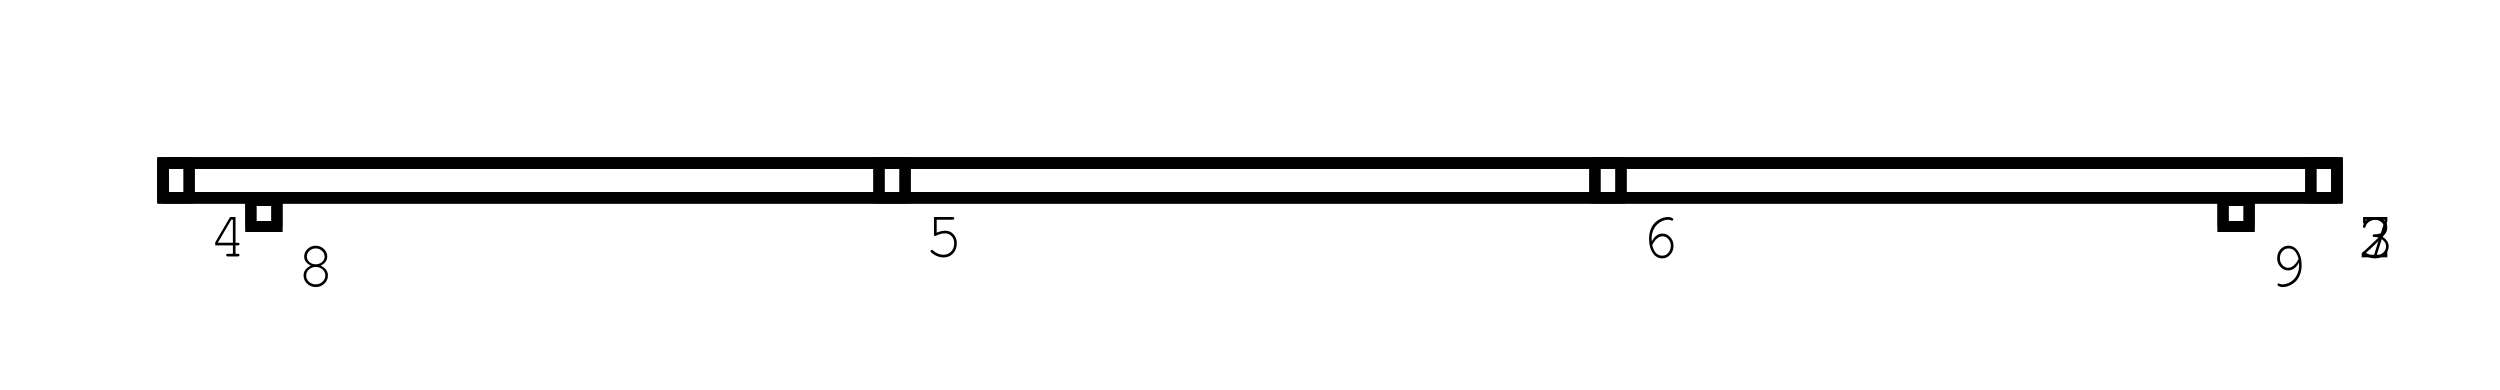
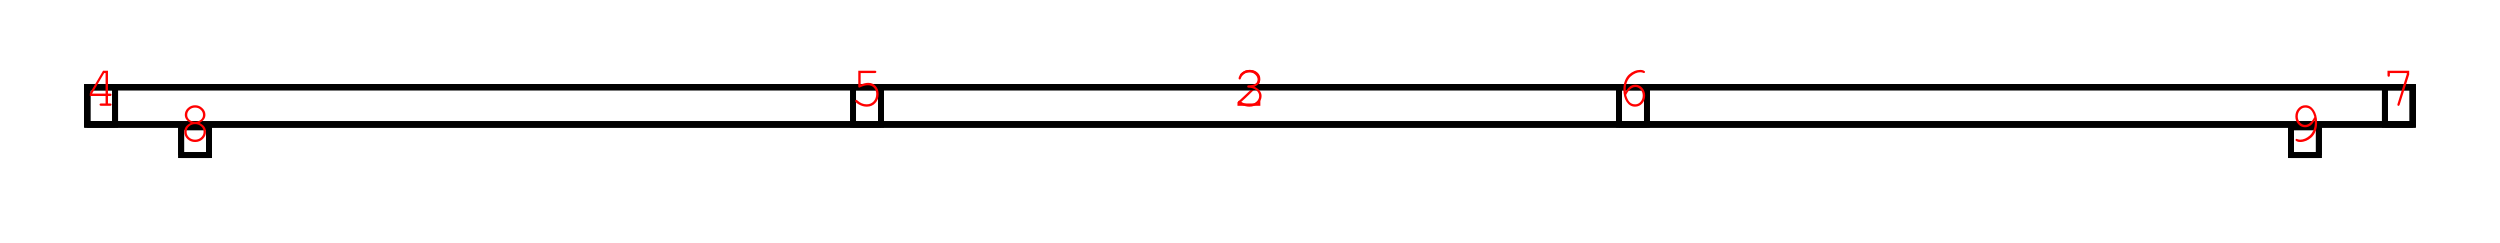
- <svg xmlns="http://www.w3.org/2000/svg" xmlns:xlink="http://www.w3.org/1999/xlink" width="460pt" height="71.68pt" viewBox="0 0 460 71.68" version="1.1">
+ <svg xmlns="http://www.w3.org/2000/svg" xmlns:xlink="http://www.w3.org/1999/xlink" width="860pt" height="83.36pt" viewBox="0 0 860 83.36" version="1.1">
  <defs>
    <g>
      <symbol overflow="visible" id="glyph0-0">
-         <path style="stroke:none;" d="M 0.391 0 L 0.391 -7.984 L 3.578 -7.984 L 3.578 0 Z M 0.797 -0.391 L 3.188 -0.391 L 3.188 -7.594 L 0.797 -7.594 Z M 0.797 -0.391 " />
+         <path style="stroke:none;" d="M 0.656 0 L 0.656 -13.312 L 5.953 -13.312 L 5.953 0 Z M 1.312 -0.656 L 5.297 -0.656 L 5.297 -12.656 L 1.312 -12.656 Z M 1.312 -0.656 " />
      </symbol>
      <symbol overflow="visible" id="glyph0-1">
-         <path style="stroke:none;" d="M 1.25 -5.641 C 1.25 -5.973 1.457 -6.352 1.875 -6.781 C 2.301 -7.207 2.836 -7.422 3.484 -7.422 C 4.066 -7.422 4.578 -7.211 5.016 -6.797 C 5.461 -6.379 5.688 -5.898 5.688 -5.359 C 5.688 -5.004 5.582 -4.676 5.375 -4.375 C 5.176 -4.082 4.703 -3.57 3.953 -2.844 C 2.93 -1.832 2.102 -1.062 1.469 -0.531 L 1.469 -0.484 L 5.25 -0.484 L 5.25 -0.922 C 5.25 -1.141 5.332 -1.25 5.5 -1.25 C 5.656 -1.25 5.734 -1.141 5.734 -0.922 L 5.734 0 L 1.016 0 L 1.016 -0.719 L 3.844 -3.391 C 4.406 -3.91 4.77 -4.297 4.938 -4.547 C 5.113 -4.805 5.203 -5.078 5.203 -5.359 C 5.203 -5.773 5.023 -6.141 4.672 -6.453 C 4.328 -6.766 3.93 -6.922 3.484 -6.922 C 3.078 -6.922 2.707 -6.801 2.375 -6.562 C 2.039 -6.32 1.828 -6.02 1.734 -5.656 C 1.68 -5.5 1.594 -5.422 1.469 -5.422 C 1.414 -5.422 1.363 -5.441 1.312 -5.484 C 1.27 -5.535 1.25 -5.586 1.25 -5.641 Z M 1.25 -5.641 " />
+         <path style="stroke:none;" d="M 2.078 -9.406 C 2.078 -9.957 2.43 -10.586 3.141 -11.297 C 3.848 -12.004 4.734 -12.359 5.797 -12.359 C 6.773 -12.359 7.633 -12.008 8.375 -11.312 C 9.113 -10.625 9.484 -9.828 9.484 -8.922 C 9.484 -8.336 9.312 -7.797 8.969 -7.297 C 8.625 -6.805 7.832 -5.953 6.594 -4.734 C 4.895 -3.055 3.516 -1.77 2.453 -0.875 L 2.453 -0.812 L 8.734 -0.812 L 8.734 -1.547 C 8.734 -1.898 8.875 -2.078 9.156 -2.078 C 9.426 -2.078 9.562 -1.898 9.562 -1.547 L 9.562 0 L 1.688 0 L 1.688 -1.203 L 6.406 -5.641 C 7.332 -6.516 7.938 -7.164 8.219 -7.594 C 8.508 -8.02 8.656 -8.469 8.656 -8.938 C 8.656 -9.633 8.367 -10.242 7.797 -10.766 C 7.223 -11.285 6.555 -11.547 5.797 -11.547 C 5.117 -11.547 4.504 -11.344 3.953 -10.938 C 3.398 -10.539 3.039 -10.039 2.875 -9.438 C 2.801 -9.176 2.66 -9.047 2.453 -9.047 C 2.359 -9.047 2.27 -9.082 2.188 -9.156 C 2.113 -9.227 2.078 -9.312 2.078 -9.406 Z M 2.078 -9.406 " />
      </symbol>
      <symbol overflow="visible" id="glyph0-2">
-         <path style="stroke:none;" d="M 1.5 -6.344 C 1.5 -6.426 1.578 -6.547 1.734 -6.703 C 1.891 -6.867 2.141 -7.031 2.484 -7.188 C 2.828 -7.344 3.203 -7.422 3.609 -7.422 C 4.211 -7.422 4.711 -7.238 5.109 -6.875 C 5.516 -6.52 5.719 -6.082 5.719 -5.562 C 5.719 -4.832 5.305 -4.289 4.484 -3.938 C 4.961 -3.738 5.332 -3.469 5.594 -3.125 C 5.852 -2.789 5.984 -2.422 5.984 -2.016 C 5.984 -1.41 5.738 -0.891 5.25 -0.453 C 4.758 -0.023 4.172 0.188 3.484 0.188 C 2.984 0.188 2.469 0.066 1.938 -0.172 C 1.414 -0.422 1.156 -0.641 1.156 -0.828 C 1.156 -0.879 1.176 -0.93 1.219 -0.984 C 1.27 -1.035 1.32 -1.062 1.375 -1.062 C 1.414 -1.062 1.523 -1 1.703 -0.875 C 1.891 -0.75 2.141 -0.625 2.453 -0.5 C 2.766 -0.375 3.109 -0.312 3.484 -0.312 C 4.035 -0.312 4.508 -0.477 4.906 -0.812 C 5.301 -1.145 5.5 -1.547 5.5 -2.016 C 5.5 -2.484 5.285 -2.891 4.859 -3.234 C 4.43 -3.578 3.926 -3.75 3.344 -3.75 C 3.133 -3.75 3.031 -3.832 3.031 -4 C 3.031 -4.156 3.133 -4.234 3.344 -4.234 C 3.938 -4.234 4.398 -4.344 4.734 -4.562 C 5.066 -4.781 5.234 -5.113 5.234 -5.562 C 5.234 -5.945 5.078 -6.27 4.766 -6.531 C 4.453 -6.789 4.062 -6.922 3.594 -6.922 C 2.895 -6.922 2.359 -6.707 1.984 -6.281 C 1.891 -6.164 1.805 -6.109 1.734 -6.109 C 1.672 -6.109 1.613 -6.129 1.562 -6.172 C 1.52 -6.211 1.5 -6.27 1.5 -6.344 Z M 1.5 -6.344 " />
+         <path style="stroke:none;" d="M 2.5 -10.562 C 2.5 -10.707 2.629 -10.91 2.891 -11.172 C 3.148 -11.441 3.566 -11.707 4.141 -11.969 C 4.711 -12.227 5.336 -12.359 6.016 -12.359 C 7.016 -12.359 7.852 -12.062 8.531 -11.469 C 9.207 -10.875 9.547 -10.145 9.547 -9.281 C 9.547 -8.051 8.859 -7.145 7.484 -6.562 C 8.266 -6.238 8.875 -5.789 9.312 -5.219 C 9.758 -4.656 9.984 -4.035 9.984 -3.359 C 9.984 -2.348 9.57 -1.484 8.75 -0.766 C 7.926 -0.055 6.941 0.297 5.797 0.297 C 4.973 0.297 4.117 0.098 3.234 -0.297 C 2.359 -0.703 1.922 -1.062 1.922 -1.375 C 1.922 -1.469 1.957 -1.555 2.031 -1.641 C 2.113 -1.723 2.203 -1.766 2.297 -1.766 C 2.367 -1.766 2.551 -1.66 2.844 -1.453 C 3.145 -1.242 3.555 -1.035 4.078 -0.828 C 4.609 -0.617 5.188 -0.516 5.812 -0.516 C 6.727 -0.516 7.516 -0.797 8.172 -1.359 C 8.828 -1.922 9.156 -2.586 9.156 -3.359 C 9.156 -4.148 8.801 -4.828 8.094 -5.391 C 7.395 -5.953 6.555 -6.234 5.578 -6.234 C 5.223 -6.234 5.047 -6.375 5.047 -6.656 C 5.047 -6.926 5.223 -7.062 5.578 -7.062 C 6.566 -7.062 7.336 -7.242 7.891 -7.609 C 8.441 -7.973 8.719 -8.523 8.719 -9.266 C 8.719 -9.91 8.457 -10.453 7.938 -10.891 C 7.414 -11.328 6.77 -11.547 6 -11.547 C 4.82 -11.547 3.926 -11.18 3.312 -10.453 C 3.156 -10.273 3.02 -10.188 2.906 -10.188 C 2.789 -10.188 2.691 -10.223 2.609 -10.297 C 2.535 -10.367 2.5 -10.457 2.5 -10.562 Z M 2.5 -10.562 " />
      </symbol>
      <symbol overflow="visible" id="glyph0-3">
-         <path style="stroke:none;" d="M 4.516 -2.031 L 1.266 -2.031 L 1.266 -2.594 L 4 -7.25 L 5 -7.25 L 5 -2.516 L 5.406 -2.516 C 5.625 -2.516 5.734 -2.43 5.734 -2.266 C 5.734 -2.109 5.625 -2.031 5.406 -2.031 L 5 -2.031 L 5 -0.484 L 5.406 -0.484 C 5.625 -0.484 5.734 -0.406 5.734 -0.25 C 5.734 -0.082 5.625 0 5.406 0 L 3.594 0 C 3.383 0 3.281 -0.082 3.281 -0.25 C 3.281 -0.406 3.383 -0.484 3.594 -0.484 L 4.516 -0.484 Z M 4.516 -2.516 L 4.516 -6.75 L 4.219 -6.75 L 1.734 -2.516 Z M 4.516 -2.516 " />
+         <path style="stroke:none;" d="M 7.516 -3.375 L 2.094 -3.375 L 2.094 -4.312 L 6.656 -12.078 L 8.344 -12.078 L 8.344 -4.203 L 9.016 -4.203 C 9.379 -4.203 9.562 -4.062 9.562 -3.781 C 9.562 -3.508 9.379 -3.375 9.016 -3.375 L 8.344 -3.375 L 8.344 -0.812 L 9.016 -0.812 C 9.379 -0.812 9.562 -0.68 9.562 -0.422 C 9.562 -0.141 9.379 0 9.016 0 L 6 0 C 5.633 0 5.453 -0.141 5.453 -0.422 C 5.453 -0.68 5.633 -0.812 6 -0.812 L 7.516 -0.812 Z M 7.516 -4.203 L 7.516 -11.266 L 7.047 -11.266 L 2.875 -4.203 Z M 7.516 -4.203 " />
      </symbol>
      <symbol overflow="visible" id="glyph0-4">
-         <path style="stroke:none;" d="M 3.797 -4.25 C 3.516 -4.25 3.238 -4.207 2.969 -4.125 C 2.695 -4.051 2.477 -3.969 2.312 -3.875 C 2.145 -3.789 2.047 -3.75 2.016 -3.75 C 1.859 -3.75 1.781 -3.836 1.781 -4.016 L 1.781 -7.25 L 5.172 -7.25 C 5.398 -7.25 5.516 -7.172 5.516 -7.016 C 5.516 -6.836 5.398 -6.75 5.172 -6.75 L 2.281 -6.75 L 2.281 -4.375 C 2.863 -4.613 3.391 -4.734 3.859 -4.734 C 4.473 -4.734 4.977 -4.516 5.375 -4.078 C 5.781 -3.641 5.984 -3.082 5.984 -2.406 C 5.984 -1.656 5.754 -1.035 5.297 -0.547 C 4.836 -0.055 4.254 0.188 3.547 0.188 C 2.992 0.188 2.457 0.039 1.938 -0.25 C 1.414 -0.551 1.156 -0.797 1.156 -0.984 C 1.156 -1.047 1.176 -1.098 1.219 -1.141 C 1.27 -1.191 1.328 -1.219 1.391 -1.219 C 1.453 -1.219 1.52 -1.18 1.594 -1.109 C 2.176 -0.578 2.816 -0.312 3.516 -0.312 C 4.098 -0.312 4.57 -0.504 4.938 -0.891 C 5.312 -1.285 5.5 -1.801 5.5 -2.438 C 5.5 -2.969 5.336 -3.398 5.016 -3.734 C 4.703 -4.078 4.297 -4.25 3.797 -4.25 Z M 3.797 -4.25 " />
+         <path style="stroke:none;" d="M 6.312 -7.078 C 5.852 -7.078 5.398 -7.008 4.953 -6.875 C 4.504 -6.75 4.141 -6.613 3.859 -6.469 C 3.578 -6.332 3.41 -6.266 3.359 -6.266 C 3.109 -6.266 2.984 -6.41 2.984 -6.703 L 2.984 -12.078 L 8.625 -12.078 C 9 -12.078 9.188 -11.945 9.188 -11.688 C 9.188 -11.406 9 -11.266 8.625 -11.266 L 3.797 -11.266 L 3.797 -7.297 C 4.773 -7.703 5.656 -7.906 6.438 -7.906 C 7.469 -7.906 8.316 -7.535 8.984 -6.797 C 9.648 -6.066 9.984 -5.141 9.984 -4.016 C 9.984 -2.766 9.598 -1.734 8.828 -0.922 C 8.066 -0.109 7.094 0.297 5.906 0.297 C 4.977 0.297 4.082 0.051 3.219 -0.438 C 2.352 -0.938 1.922 -1.336 1.922 -1.641 C 1.922 -1.742 1.957 -1.836 2.031 -1.922 C 2.113 -2.004 2.207 -2.047 2.312 -2.047 C 2.426 -2.047 2.539 -1.984 2.656 -1.859 C 3.633 -0.961 4.703 -0.516 5.859 -0.516 C 6.828 -0.516 7.617 -0.844 8.234 -1.5 C 8.848 -2.156 9.156 -3.008 9.156 -4.062 C 9.156 -4.957 8.891 -5.68 8.359 -6.234 C 7.836 -6.797 7.156 -7.078 6.312 -7.078 Z M 6.312 -7.078 " />
      </symbol>
      <symbol overflow="visible" id="glyph0-5">
-         <path style="stroke:none;" d="M 5.094 -6.922 C 4.77 -6.922 4.438 -6.848 4.094 -6.703 C 3.758 -6.555 3.441 -6.344 3.141 -6.062 C 2.836 -5.789 2.586 -5.422 2.391 -4.953 C 2.191 -4.492 2.094 -3.984 2.094 -3.422 C 2.094 -3.379 2.102 -3.207 2.125 -2.906 C 2.613 -3.883 3.273 -4.375 4.109 -4.375 C 4.66 -4.375 5.133 -4.148 5.531 -3.703 C 5.926 -3.266 6.125 -2.742 6.125 -2.141 C 6.125 -1.484 5.922 -0.93 5.516 -0.484 C 5.117 -0.035 4.629 0.188 4.047 0.188 C 3.328 0.188 2.742 -0.145 2.297 -0.812 C 1.848 -1.477 1.625 -2.336 1.625 -3.391 C 1.625 -4.055 1.727 -4.656 1.938 -5.188 C 2.156 -5.719 2.438 -6.141 2.781 -6.453 C 3.133 -6.766 3.508 -7.004 3.906 -7.172 C 4.312 -7.336 4.723 -7.422 5.141 -7.422 C 5.391 -7.422 5.609 -7.375 5.797 -7.281 C 5.984 -7.195 6.078 -7.102 6.078 -7 C 6.078 -6.938 6.055 -6.879 6.016 -6.828 C 5.973 -6.773 5.922 -6.75 5.859 -6.75 C 5.836 -6.75 5.754 -6.773 5.609 -6.828 C 5.473 -6.891 5.301 -6.922 5.094 -6.922 Z M 2.203 -2.25 C 2.367 -1.602 2.598 -1.117 2.891 -0.797 C 3.191 -0.473 3.582 -0.312 4.062 -0.312 C 4.508 -0.312 4.879 -0.488 5.172 -0.844 C 5.473 -1.195 5.625 -1.629 5.625 -2.141 C 5.625 -2.609 5.473 -3.016 5.172 -3.359 C 4.879 -3.703 4.523 -3.875 4.109 -3.875 C 3.984 -3.875 3.859 -3.859 3.734 -3.828 C 3.617 -3.797 3.508 -3.75 3.406 -3.688 C 3.312 -3.625 3.219 -3.562 3.125 -3.5 C 3.039 -3.438 2.957 -3.359 2.875 -3.266 C 2.801 -3.172 2.734 -3.086 2.672 -3.016 C 2.609 -2.953 2.547 -2.867 2.484 -2.766 C 2.43 -2.672 2.391 -2.598 2.359 -2.547 C 2.328 -2.492 2.289 -2.43 2.25 -2.359 Z M 2.203 -2.25 " />
+         <path style="stroke:none;" d="M 8.484 -11.547 C 7.953 -11.547 7.406 -11.422 6.844 -11.172 C 6.281 -10.922 5.742 -10.566 5.234 -10.109 C 4.734 -9.66 4.316 -9.051 3.984 -8.281 C 3.66 -7.508 3.5 -6.648 3.5 -5.703 C 3.5 -5.629 3.516 -5.344 3.547 -4.844 C 4.359 -6.469 5.461 -7.281 6.859 -7.281 C 7.766 -7.281 8.547 -6.91 9.203 -6.172 C 9.867 -5.441 10.203 -4.57 10.203 -3.562 C 10.203 -2.477 9.867 -1.562 9.203 -0.812 C 8.535 -0.07 7.711 0.297 6.734 0.297 C 5.547 0.297 4.578 -0.254 3.828 -1.359 C 3.086 -2.461 2.719 -3.891 2.719 -5.641 C 2.719 -6.754 2.895 -7.754 3.25 -8.641 C 3.602 -9.535 4.066 -10.242 4.641 -10.766 C 5.223 -11.285 5.848 -11.68 6.516 -11.953 C 7.18 -12.223 7.863 -12.359 8.562 -12.359 C 8.988 -12.359 9.359 -12.285 9.672 -12.141 C 9.984 -12.004 10.141 -11.844 10.141 -11.656 C 10.141 -11.551 10.102 -11.457 10.031 -11.375 C 9.957 -11.301 9.867 -11.266 9.766 -11.266 C 9.734 -11.266 9.598 -11.312 9.359 -11.406 C 9.129 -11.5 8.836 -11.547 8.484 -11.547 Z M 3.656 -3.766 C 3.938 -2.68 4.32 -1.867 4.812 -1.328 C 5.312 -0.785 5.961 -0.516 6.766 -0.516 C 7.504 -0.516 8.125 -0.805 8.625 -1.391 C 9.125 -1.984 9.375 -2.707 9.375 -3.562 C 9.375 -4.344 9.125 -5.02 8.625 -5.594 C 8.125 -6.164 7.531 -6.453 6.844 -6.453 C 6.645 -6.453 6.441 -6.426 6.234 -6.375 C 6.035 -6.32 5.852 -6.242 5.688 -6.141 C 5.52 -6.047 5.363 -5.945 5.219 -5.844 C 5.07 -5.738 4.93 -5.609 4.797 -5.453 C 4.66 -5.297 4.539 -5.156 4.438 -5.031 C 4.344 -4.914 4.242 -4.773 4.141 -4.609 C 4.047 -4.453 3.973 -4.332 3.922 -4.25 C 3.879 -4.164 3.828 -4.062 3.766 -3.938 Z M 3.656 -3.766 " />
      </symbol>
      <symbol overflow="visible" id="glyph0-6">
-         <path style="stroke:none;" d="M 5.25 -6.547 L 5.25 -6.75 L 1.75 -6.75 L 1.75 -6.344 C 1.75 -6.113 1.672 -6 1.516 -6 C 1.348 -6 1.266 -6.113 1.266 -6.344 L 1.266 -7.25 L 5.734 -7.25 L 5.734 -6.469 L 3.781 -0.234 C 3.727 -0.066 3.648 0.016 3.547 0.016 C 3.473 0.016 3.41 -0.004 3.359 -0.047 C 3.316 -0.098 3.297 -0.16 3.297 -0.234 C 3.297 -0.266 3.305 -0.316 3.328 -0.391 Z M 5.25 -6.547 " />
+         <path style="stroke:none;" d="M 8.734 -10.906 L 8.734 -11.266 L 2.922 -11.266 L 2.922 -10.562 C 2.922 -10.188 2.785 -10 2.516 -10 C 2.234 -10 2.094 -10.188 2.094 -10.562 L 2.094 -12.078 L 9.562 -12.078 L 9.562 -10.781 L 6.297 -0.406 C 6.203 -0.125 6.07 0.016 5.906 0.016 C 5.789 0.016 5.691 -0.02 5.609 -0.094 C 5.535 -0.176 5.5 -0.27 5.5 -0.375 C 5.5 -0.445 5.516 -0.535 5.547 -0.641 Z M 8.734 -10.906 " />
      </symbol>
      <symbol overflow="visible" id="glyph0-7">
-         <path style="stroke:none;" d="M 4.5 -3.75 C 5.395 -3.344 5.844 -2.738 5.844 -1.938 C 5.844 -1.352 5.625 -0.852 5.188 -0.438 C 4.75 -0.02 4.219 0.188 3.594 0.188 C 2.977 0.188 2.453 -0.02 2.016 -0.438 C 1.578 -0.852 1.359 -1.352 1.359 -1.938 C 1.359 -2.727 1.805 -3.332 2.703 -3.75 C 1.879 -4.164 1.469 -4.727 1.469 -5.438 C 1.469 -5.969 1.676 -6.43 2.094 -6.828 C 2.52 -7.223 3.02 -7.422 3.594 -7.422 C 4.176 -7.422 4.676 -7.223 5.094 -6.828 C 5.508 -6.43 5.719 -5.969 5.719 -5.438 C 5.719 -4.727 5.312 -4.164 4.5 -3.75 Z M 4.75 -6.469 C 4.438 -6.77 4.051 -6.922 3.594 -6.922 C 3.145 -6.922 2.758 -6.773 2.438 -6.484 C 2.125 -6.191 1.969 -5.832 1.969 -5.406 C 1.969 -5.02 2.125 -4.688 2.438 -4.406 C 2.758 -4.133 3.145 -4 3.594 -4 C 4.039 -4 4.426 -4.133 4.75 -4.406 C 5.07 -4.676 5.234 -5.008 5.234 -5.406 C 5.234 -5.82 5.07 -6.176 4.75 -6.469 Z M 3.594 -3.516 C 3.113 -3.516 2.703 -3.363 2.359 -3.062 C 2.016 -2.758 1.844 -2.383 1.844 -1.938 C 1.844 -1.488 2.016 -1.102 2.359 -0.781 C 2.703 -0.469 3.113 -0.312 3.594 -0.312 C 4.07 -0.312 4.484 -0.469 4.828 -0.781 C 5.18 -1.102 5.359 -1.484 5.359 -1.922 C 5.359 -2.379 5.188 -2.758 4.844 -3.062 C 4.508 -3.363 4.094 -3.516 3.594 -3.516 Z M 3.594 -3.516 " />
+         <path style="stroke:none;" d="M 7.5 -6.266 C 8.988 -5.578 9.734 -4.562 9.734 -3.219 C 9.734 -2.25 9.367 -1.422 8.641 -0.734 C 7.91 -0.047 7.031 0.297 6 0.297 C 4.969 0.297 4.086 -0.047 3.359 -0.734 C 2.629 -1.422 2.266 -2.25 2.266 -3.219 C 2.266 -4.551 3.008 -5.566 4.5 -6.266 C 3.133 -6.953 2.453 -7.883 2.453 -9.062 C 2.453 -9.957 2.801 -10.727 3.5 -11.375 C 4.207 -12.031 5.039 -12.359 6 -12.359 C 6.957 -12.359 7.785 -12.031 8.484 -11.375 C 9.191 -10.727 9.547 -9.957 9.547 -9.062 C 9.547 -7.883 8.863 -6.953 7.5 -6.266 Z M 7.922 -10.797 C 7.398 -11.297 6.758 -11.547 6 -11.547 C 5.238 -11.547 4.594 -11.301 4.062 -10.812 C 3.539 -10.32 3.281 -9.723 3.281 -9.016 C 3.281 -8.367 3.539 -7.812 4.062 -7.344 C 4.594 -6.883 5.238 -6.656 6 -6.656 C 6.75 -6.656 7.391 -6.879 7.922 -7.328 C 8.453 -7.785 8.719 -8.344 8.719 -9 C 8.719 -9.707 8.453 -10.305 7.922 -10.797 Z M 6 -5.859 C 5.188 -5.859 4.492 -5.602 3.922 -5.094 C 3.359 -4.594 3.078 -3.969 3.078 -3.219 C 3.078 -2.469 3.359 -1.828 3.922 -1.297 C 4.492 -0.773 5.188 -0.516 6 -0.516 C 6.801 -0.516 7.488 -0.773 8.062 -1.297 C 8.633 -1.828 8.922 -2.461 8.922 -3.203 C 8.922 -3.961 8.641 -4.594 8.078 -5.094 C 7.516 -5.602 6.82 -5.859 6 -5.859 Z M 6 -5.859 " />
      </symbol>
      <symbol overflow="visible" id="glyph0-8">
-         <path style="stroke:none;" d="M 2.656 -0.312 C 2.977 -0.312 3.305 -0.383 3.641 -0.531 C 3.984 -0.676 4.305 -0.883 4.609 -1.156 C 4.91 -1.438 5.16 -1.805 5.359 -2.266 C 5.555 -2.734 5.656 -3.25 5.656 -3.812 C 5.656 -3.852 5.645 -4.023 5.625 -4.328 C 5.133 -3.359 4.473 -2.875 3.641 -2.875 C 3.086 -2.875 2.613 -3.094 2.219 -3.531 C 1.82 -3.969 1.625 -4.488 1.625 -5.094 C 1.625 -5.75 1.82 -6.301 2.219 -6.75 C 2.625 -7.195 3.117 -7.422 3.703 -7.422 C 4.422 -7.422 5.004 -7.086 5.453 -6.422 C 5.898 -5.754 6.125 -4.898 6.125 -3.859 C 6.125 -3.18 6.016 -2.578 5.797 -2.047 C 5.586 -1.516 5.305 -1.094 4.953 -0.781 C 4.609 -0.469 4.234 -0.227 3.828 -0.062 C 3.43 0.102 3.023 0.188 2.609 0.188 C 2.359 0.188 2.141 0.141 1.953 0.047 C 1.766 -0.035 1.672 -0.129 1.672 -0.234 C 1.672 -0.305 1.691 -0.363 1.734 -0.406 C 1.773 -0.457 1.828 -0.484 1.891 -0.484 C 1.91 -0.484 1.988 -0.453 2.125 -0.391 C 2.27 -0.336 2.445 -0.312 2.656 -0.312 Z M 5.562 -4.984 C 5.383 -5.629 5.148 -6.113 4.859 -6.438 C 4.566 -6.758 4.18 -6.922 3.703 -6.922 C 3.254 -6.922 2.879 -6.742 2.578 -6.391 C 2.273 -6.047 2.125 -5.613 2.125 -5.094 C 2.125 -4.625 2.273 -4.219 2.578 -3.875 C 2.879 -3.531 3.234 -3.359 3.641 -3.359 C 3.766 -3.359 3.883 -3.375 4 -3.406 C 4.125 -3.438 4.234 -3.484 4.328 -3.547 C 4.43 -3.609 4.523 -3.672 4.609 -3.734 C 4.703 -3.797 4.785 -3.875 4.859 -3.969 C 4.941 -4.062 5.016 -4.141 5.078 -4.203 C 5.141 -4.273 5.203 -4.359 5.266 -4.453 C 5.328 -4.555 5.367 -4.633 5.391 -4.688 C 5.422 -4.738 5.457 -4.801 5.5 -4.875 Z M 5.562 -4.984 " />
+         <path style="stroke:none;" d="M 4.438 -0.516 C 4.969 -0.516 5.516 -0.641 6.078 -0.891 C 6.641 -1.141 7.172 -1.488 7.672 -1.938 C 8.18 -2.395 8.598 -3.008 8.922 -3.781 C 9.254 -4.551 9.422 -5.41 9.422 -6.359 C 9.422 -6.422 9.406 -6.707 9.375 -7.219 C 8.562 -5.594 7.457 -4.781 6.062 -4.781 C 5.156 -4.781 4.367 -5.145 3.703 -5.875 C 3.047 -6.613 2.719 -7.488 2.719 -8.5 C 2.719 -9.582 3.051 -10.492 3.719 -11.234 C 4.383 -11.984 5.207 -12.359 6.188 -12.359 C 7.363 -12.359 8.328 -11.805 9.078 -10.703 C 9.828 -9.598 10.203 -8.172 10.203 -6.422 C 10.203 -5.297 10.023 -4.289 9.672 -3.406 C 9.316 -2.52 8.848 -1.816 8.266 -1.297 C 7.691 -0.773 7.07 -0.379 6.406 -0.109 C 5.738 0.16 5.055 0.297 4.359 0.297 C 3.93 0.297 3.562 0.223 3.25 0.078 C 2.938 -0.055 2.781 -0.219 2.781 -0.406 C 2.781 -0.508 2.816 -0.598 2.891 -0.672 C 2.961 -0.754 3.051 -0.797 3.156 -0.797 C 3.188 -0.797 3.316 -0.75 3.547 -0.656 C 3.785 -0.562 4.082 -0.516 4.438 -0.516 Z M 9.266 -8.297 C 8.984 -9.379 8.594 -10.191 8.094 -10.734 C 7.602 -11.273 6.957 -11.547 6.156 -11.547 C 5.414 -11.547 4.797 -11.25 4.297 -10.656 C 3.797 -10.07 3.547 -9.352 3.547 -8.5 C 3.547 -7.707 3.797 -7.023 4.297 -6.453 C 4.797 -5.879 5.391 -5.594 6.078 -5.594 C 6.273 -5.594 6.473 -5.617 6.672 -5.672 C 6.879 -5.734 7.066 -5.812 7.234 -5.906 C 7.398 -6.008 7.555 -6.113 7.703 -6.219 C 7.848 -6.32 7.984 -6.453 8.109 -6.609 C 8.242 -6.766 8.363 -6.898 8.469 -7.016 C 8.57 -7.141 8.672 -7.281 8.766 -7.438 C 8.867 -7.602 8.941 -7.727 8.984 -7.812 C 9.035 -7.895 9.094 -8 9.156 -8.125 Z M 9.266 -8.297 " />
      </symbol>
    </g>
  </defs>
-   <g id="surface716">
-     <path style="fill:none;stroke-width:2;stroke-linecap:butt;stroke-linejoin:miter;stroke:rgb(0%,0%,0%);stroke-opacity:1;stroke-miterlimit:10;" d="M 430 30 L 30 30 Z M 430 30 " />
-     <path style="fill:none;stroke-width:2;stroke-linecap:butt;stroke-linejoin:miter;stroke:rgb(0%,0%,0%);stroke-opacity:1;stroke-miterlimit:10;" d="M 430 30 L 30 30 L 30 36.398 L 430 36.398 Z M 430 30 " />
-     <path style="fill:none;stroke-width:2;stroke-linecap:butt;stroke-linejoin:miter;stroke:rgb(0%,0%,0%);stroke-opacity:1;stroke-miterlimit:10;" d="M 30 36.398 L 430 36.398 L 430 30 L 30 30 Z M 30 36.398 " />
-     <path style="fill:none;stroke-width:2;stroke-linecap:butt;stroke-linejoin:miter;stroke:rgb(0%,0%,0%);stroke-opacity:1;stroke-miterlimit:10;" d="M 430 30 L 430 36.398 Z M 430 30 " />
-     <path style="fill:none;stroke-width:2;stroke-linecap:butt;stroke-linejoin:miter;stroke:rgb(0%,0%,0%);stroke-opacity:1;stroke-miterlimit:10;" d="M 30 36.398 L 430 36.398 Z M 30 36.398 " />
-     <path style="fill:none;stroke-width:2;stroke-linecap:butt;stroke-linejoin:miter;stroke:rgb(0%,0%,0%);stroke-opacity:1;stroke-miterlimit:10;" d="M 30 36.398 L 30 30 Z M 30 36.398 " />
-     <g style="fill:rgb(0%,0%,0%);fill-opacity:1;">
-       <use xlink:href="#glyph0-1" x="433.536" y="47.352" />
+   <g id="surface446">
+     <path style="fill:none;stroke-width:2;stroke-linecap:butt;stroke-linejoin:miter;stroke:rgb(0%,0%,0%);stroke-opacity:1;stroke-miterlimit:10;" d="M 830 30 L 30 30 Z M 830 30 " />
+     <path style="fill:none;stroke-width:2;stroke-linecap:butt;stroke-linejoin:miter;stroke:rgb(0%,0%,0%);stroke-opacity:1;stroke-miterlimit:10;" d="M 830 30 L 30 30 L 30 42.801 L 830 42.801 Z M 830 30 " />
+     <path style="fill:none;stroke-width:2;stroke-linecap:butt;stroke-linejoin:miter;stroke:rgb(0%,0%,0%);stroke-opacity:1;stroke-miterlimit:10;" d="M 30 42.801 L 830 42.801 L 830 30 L 30 30 Z M 30 42.801 " />
+     <path style="fill:none;stroke-width:2;stroke-linecap:butt;stroke-linejoin:miter;stroke:rgb(0%,0%,0%);stroke-opacity:1;stroke-miterlimit:10;" d="M 830 30 L 830 42.801 Z M 830 30 " />
+     <path style="fill:none;stroke-width:2;stroke-linecap:butt;stroke-linejoin:miter;stroke:rgb(0%,0%,0%);stroke-opacity:1;stroke-miterlimit:10;" d="M 30 42.801 L 830 42.801 Z M 30 42.801 " />
+     <path style="fill:none;stroke-width:2;stroke-linecap:butt;stroke-linejoin:miter;stroke:rgb(0%,0%,0%);stroke-opacity:1;stroke-miterlimit:10;" d="M 30 42.801 L 30 30 Z M 30 42.801 " />
+     <g style="fill:rgb(100%,0%,0%);fill-opacity:1;">
+       <use xlink:href="#glyph0-1" x="424" y="36.4" />
    </g>
-     <path style="fill:none;stroke-width:2;stroke-linecap:butt;stroke-linejoin:miter;stroke:rgb(0%,0%,0%);stroke-opacity:1;stroke-miterlimit:10;" d="M 430 30 L 30 30 Z M 430 30 " />
-     <path style="fill:none;stroke-width:2;stroke-linecap:butt;stroke-linejoin:miter;stroke:rgb(0%,0%,0%);stroke-opacity:1;stroke-miterlimit:10;" d="M 430 30 L 30 30 L 30 36.398 L 430 36.398 Z M 430 30 " />
-     <path style="fill:none;stroke-width:2;stroke-linecap:butt;stroke-linejoin:miter;stroke:rgb(0%,0%,0%);stroke-opacity:1;stroke-miterlimit:10;" d="M 30 36.398 L 430 36.398 L 430 30 L 30 30 Z M 30 36.398 " />
-     <path style="fill:none;stroke-width:2;stroke-linecap:butt;stroke-linejoin:miter;stroke:rgb(0%,0%,0%);stroke-opacity:1;stroke-miterlimit:10;" d="M 430 30 L 430 36.398 Z M 430 30 " />
-     <path style="fill:none;stroke-width:2;stroke-linecap:butt;stroke-linejoin:miter;stroke:rgb(0%,0%,0%);stroke-opacity:1;stroke-miterlimit:10;" d="M 30 36.398 L 430 36.398 Z M 30 36.398 " />
-     <path style="fill:none;stroke-width:2;stroke-linecap:butt;stroke-linejoin:miter;stroke:rgb(0%,0%,0%);stroke-opacity:1;stroke-miterlimit:10;" d="M 30 36.398 L 30 30 Z M 30 36.398 " />
-     <g style="fill:rgb(0%,0%,0%);fill-opacity:1;">
-       <use xlink:href="#glyph0-2" x="433.536" y="47.352" />
+     <path style="fill:none;stroke-width:2;stroke-linecap:butt;stroke-linejoin:miter;stroke:rgb(0%,0%,0%);stroke-opacity:1;stroke-miterlimit:10;" d="M 830 30 L 30 30 Z M 830 30 " />
+     <path style="fill:none;stroke-width:2;stroke-linecap:butt;stroke-linejoin:miter;stroke:rgb(0%,0%,0%);stroke-opacity:1;stroke-miterlimit:10;" d="M 830 30 L 30 30 L 30 42.801 L 830 42.801 Z M 830 30 " />
+     <path style="fill:none;stroke-width:2;stroke-linecap:butt;stroke-linejoin:miter;stroke:rgb(0%,0%,0%);stroke-opacity:1;stroke-miterlimit:10;" d="M 30 42.801 L 830 42.801 L 830 30 L 30 30 Z M 30 42.801 " />
+     <path style="fill:none;stroke-width:2;stroke-linecap:butt;stroke-linejoin:miter;stroke:rgb(0%,0%,0%);stroke-opacity:1;stroke-miterlimit:10;" d="M 830 30 L 830 42.801 Z M 830 30 " />
+     <path style="fill:none;stroke-width:2;stroke-linecap:butt;stroke-linejoin:miter;stroke:rgb(0%,0%,0%);stroke-opacity:1;stroke-miterlimit:10;" d="M 30 42.801 L 830 42.801 Z M 30 42.801 " />
+     <path style="fill:none;stroke-width:2;stroke-linecap:butt;stroke-linejoin:miter;stroke:rgb(0%,0%,0%);stroke-opacity:1;stroke-miterlimit:10;" d="M 30 42.801 L 30 30 Z M 30 42.801 " />
+     <g style="fill:rgb(100%,0%,0%);fill-opacity:1;">
+       <use xlink:href="#glyph0-2" x="424" y="36.4" />
    </g>
-     <path style="fill:none;stroke-width:2;stroke-linecap:butt;stroke-linejoin:miter;stroke:rgb(0%,0%,0%);stroke-opacity:1;stroke-miterlimit:10;" d="M 34.801 30 L 30 30 Z M 34.801 30 " />
-     <path style="fill:none;stroke-width:2;stroke-linecap:butt;stroke-linejoin:miter;stroke:rgb(0%,0%,0%);stroke-opacity:1;stroke-miterlimit:10;" d="M 30 36.398 L 30 30 Z M 30 36.398 " />
-     <path style="fill:none;stroke-width:2;stroke-linecap:butt;stroke-linejoin:miter;stroke:rgb(0%,0%,0%);stroke-opacity:1;stroke-miterlimit:10;" d="M 34.801 30 L 34.801 36.398 Z M 34.801 30 " />
-     <path style="fill:none;stroke-width:2;stroke-linecap:butt;stroke-linejoin:miter;stroke:rgb(0%,0%,0%);stroke-opacity:1;stroke-miterlimit:10;" d="M 30 36.398 L 34.801 36.398 Z M 30 36.398 " />
-     <path style="fill:none;stroke-width:2;stroke-linecap:butt;stroke-linejoin:miter;stroke:rgb(0%,0%,0%);stroke-opacity:1;stroke-miterlimit:10;" d="M 34.801 30 L 30 30 L 30 36.398 L 34.801 36.398 Z M 34.801 30 " />
-     <path style="fill:none;stroke-width:2;stroke-linecap:butt;stroke-linejoin:miter;stroke:rgb(0%,0%,0%);stroke-opacity:1;stroke-miterlimit:10;" d="M 34.801 30 L 30 30 L 30 36.398 L 34.801 36.398 Z M 34.801 30 " />
-     <g style="fill:rgb(0%,0%,0%);fill-opacity:1;">
-       <use xlink:href="#glyph0-3" x="38.336" y="47.184" />
+     <path style="fill:none;stroke-width:2;stroke-linecap:butt;stroke-linejoin:miter;stroke:rgb(0%,0%,0%);stroke-opacity:1;stroke-miterlimit:10;" d="M 39.602 30 L 30 30 Z M 39.602 30 " />
+     <path style="fill:none;stroke-width:2;stroke-linecap:butt;stroke-linejoin:miter;stroke:rgb(0%,0%,0%);stroke-opacity:1;stroke-miterlimit:10;" d="M 30 42.801 L 30 30 Z M 30 42.801 " />
+     <path style="fill:none;stroke-width:2;stroke-linecap:butt;stroke-linejoin:miter;stroke:rgb(0%,0%,0%);stroke-opacity:1;stroke-miterlimit:10;" d="M 39.602 30 L 39.602 42.801 Z M 39.602 30 " />
+     <path style="fill:none;stroke-width:2;stroke-linecap:butt;stroke-linejoin:miter;stroke:rgb(0%,0%,0%);stroke-opacity:1;stroke-miterlimit:10;" d="M 30 42.801 L 39.602 42.801 Z M 30 42.801 " />
+     <path style="fill:none;stroke-width:2;stroke-linecap:butt;stroke-linejoin:miter;stroke:rgb(0%,0%,0%);stroke-opacity:1;stroke-miterlimit:10;" d="M 39.602 30 L 30 30 L 30 42.801 L 39.602 42.801 Z M 39.602 30 " />
+     <path style="fill:none;stroke-width:2;stroke-linecap:butt;stroke-linejoin:miter;stroke:rgb(0%,0%,0%);stroke-opacity:1;stroke-miterlimit:10;" d="M 39.602 30 L 30 30 L 30 42.801 L 39.602 42.801 Z M 39.602 30 " />
+     <g style="fill:rgb(100%,0%,0%);fill-opacity:1;">
+       <use xlink:href="#glyph0-3" x="28.8" y="36.4" />
    </g>
-     <path style="fill:none;stroke-width:2;stroke-linecap:butt;stroke-linejoin:miter;stroke:rgb(0%,0%,0%);stroke-opacity:1;stroke-miterlimit:10;" d="M 166.535 30 L 161.734 30 Z M 166.535 30 " />
-     <path style="fill:none;stroke-width:2;stroke-linecap:butt;stroke-linejoin:miter;stroke:rgb(0%,0%,0%);stroke-opacity:1;stroke-miterlimit:10;" d="M 161.734 36.398 L 161.734 30 Z M 161.734 36.398 " />
-     <path style="fill:none;stroke-width:2;stroke-linecap:butt;stroke-linejoin:miter;stroke:rgb(0%,0%,0%);stroke-opacity:1;stroke-miterlimit:10;" d="M 166.535 30 L 166.535 36.398 Z M 166.535 30 " />
-     <path style="fill:none;stroke-width:2;stroke-linecap:butt;stroke-linejoin:miter;stroke:rgb(0%,0%,0%);stroke-opacity:1;stroke-miterlimit:10;" d="M 161.734 36.398 L 166.535 36.398 Z M 161.734 36.398 " />
-     <path style="fill:none;stroke-width:2;stroke-linecap:butt;stroke-linejoin:miter;stroke:rgb(0%,0%,0%);stroke-opacity:1;stroke-miterlimit:10;" d="M 166.535 30 L 161.734 30 L 161.734 36.398 L 166.535 36.398 Z M 166.535 30 " />
-     <path style="fill:none;stroke-width:2;stroke-linecap:butt;stroke-linejoin:miter;stroke:rgb(0%,0%,0%);stroke-opacity:1;stroke-miterlimit:10;" d="M 166.535 30 L 161.734 30 L 161.734 36.398 L 166.535 36.398 Z M 166.535 30 " />
-     <g style="fill:rgb(0%,0%,0%);fill-opacity:1;">
-       <use xlink:href="#glyph0-4" x="170.069" y="47.184" />
+     <path style="fill:none;stroke-width:2;stroke-linecap:butt;stroke-linejoin:miter;stroke:rgb(0%,0%,0%);stroke-opacity:1;stroke-miterlimit:10;" d="M 303.066 30 L 293.465 30 Z M 303.066 30 " />
+     <path style="fill:none;stroke-width:2;stroke-linecap:butt;stroke-linejoin:miter;stroke:rgb(0%,0%,0%);stroke-opacity:1;stroke-miterlimit:10;" d="M 293.465 42.801 L 293.465 30 Z M 293.465 42.801 " />
+     <path style="fill:none;stroke-width:2;stroke-linecap:butt;stroke-linejoin:miter;stroke:rgb(0%,0%,0%);stroke-opacity:1;stroke-miterlimit:10;" d="M 303.066 30 L 303.066 42.801 Z M 303.066 30 " />
+     <path style="fill:none;stroke-width:2;stroke-linecap:butt;stroke-linejoin:miter;stroke:rgb(0%,0%,0%);stroke-opacity:1;stroke-miterlimit:10;" d="M 293.465 42.801 L 303.066 42.801 Z M 293.465 42.801 " />
+     <path style="fill:none;stroke-width:2;stroke-linecap:butt;stroke-linejoin:miter;stroke:rgb(0%,0%,0%);stroke-opacity:1;stroke-miterlimit:10;" d="M 303.066 30 L 293.465 30 L 293.465 42.801 L 303.066 42.801 Z M 303.066 30 " />
+     <path style="fill:none;stroke-width:2;stroke-linecap:butt;stroke-linejoin:miter;stroke:rgb(0%,0%,0%);stroke-opacity:1;stroke-miterlimit:10;" d="M 303.066 30 L 293.465 30 L 293.465 42.801 L 303.066 42.801 Z M 303.066 30 " />
+     <g style="fill:rgb(100%,0%,0%);fill-opacity:1;">
+       <use xlink:href="#glyph0-4" x="292.267" y="36.4" />
    </g>
-     <path style="fill:none;stroke-width:2;stroke-linecap:butt;stroke-linejoin:miter;stroke:rgb(0%,0%,0%);stroke-opacity:1;stroke-miterlimit:10;" d="M 298.266 30 L 293.465 30 Z M 298.266 30 " />
-     <path style="fill:none;stroke-width:2;stroke-linecap:butt;stroke-linejoin:miter;stroke:rgb(0%,0%,0%);stroke-opacity:1;stroke-miterlimit:10;" d="M 293.465 36.398 L 293.465 30 Z M 293.465 36.398 " />
-     <path style="fill:none;stroke-width:2;stroke-linecap:butt;stroke-linejoin:miter;stroke:rgb(0%,0%,0%);stroke-opacity:1;stroke-miterlimit:10;" d="M 298.266 30 L 298.266 36.398 Z M 298.266 30 " />
-     <path style="fill:none;stroke-width:2;stroke-linecap:butt;stroke-linejoin:miter;stroke:rgb(0%,0%,0%);stroke-opacity:1;stroke-miterlimit:10;" d="M 293.465 36.398 L 298.266 36.398 Z M 293.465 36.398 " />
-     <path style="fill:none;stroke-width:2;stroke-linecap:butt;stroke-linejoin:miter;stroke:rgb(0%,0%,0%);stroke-opacity:1;stroke-miterlimit:10;" d="M 298.266 30 L 293.465 30 L 293.465 36.398 L 298.266 36.398 Z M 298.266 30 " />
-     <path style="fill:none;stroke-width:2;stroke-linecap:butt;stroke-linejoin:miter;stroke:rgb(0%,0%,0%);stroke-opacity:1;stroke-miterlimit:10;" d="M 298.266 30 L 293.465 30 L 293.465 36.398 L 298.266 36.398 Z M 298.266 30 " />
-     <g style="fill:rgb(0%,0%,0%);fill-opacity:1;">
-       <use xlink:href="#glyph0-5" x="301.802" y="47.352" />
+     <path style="fill:none;stroke-width:2;stroke-linecap:butt;stroke-linejoin:miter;stroke:rgb(0%,0%,0%);stroke-opacity:1;stroke-miterlimit:10;" d="M 566.535 30 L 556.934 30 Z M 566.535 30 " />
+     <path style="fill:none;stroke-width:2;stroke-linecap:butt;stroke-linejoin:miter;stroke:rgb(0%,0%,0%);stroke-opacity:1;stroke-miterlimit:10;" d="M 556.934 42.801 L 556.934 30 Z M 556.934 42.801 " />
+     <path style="fill:none;stroke-width:2;stroke-linecap:butt;stroke-linejoin:miter;stroke:rgb(0%,0%,0%);stroke-opacity:1;stroke-miterlimit:10;" d="M 566.535 30 L 566.535 42.801 Z M 566.535 30 " />
+     <path style="fill:none;stroke-width:2;stroke-linecap:butt;stroke-linejoin:miter;stroke:rgb(0%,0%,0%);stroke-opacity:1;stroke-miterlimit:10;" d="M 556.934 42.801 L 566.535 42.801 Z M 556.934 42.801 " />
+     <path style="fill:none;stroke-width:2;stroke-linecap:butt;stroke-linejoin:miter;stroke:rgb(0%,0%,0%);stroke-opacity:1;stroke-miterlimit:10;" d="M 566.535 30 L 556.934 30 L 556.934 42.801 L 566.535 42.801 Z M 566.535 30 " />
+     <path style="fill:none;stroke-width:2;stroke-linecap:butt;stroke-linejoin:miter;stroke:rgb(0%,0%,0%);stroke-opacity:1;stroke-miterlimit:10;" d="M 566.535 30 L 556.934 30 L 556.934 42.801 L 566.535 42.801 Z M 566.535 30 " />
+     <g style="fill:rgb(100%,0%,0%);fill-opacity:1;">
+       <use xlink:href="#glyph0-5" x="555.733" y="36.4" />
    </g>
-     <path style="fill:none;stroke-width:2;stroke-linecap:butt;stroke-linejoin:miter;stroke:rgb(0%,0%,0%);stroke-opacity:1;stroke-miterlimit:10;" d="M 430 30 L 425.199 30 Z M 430 30 " />
-     <path style="fill:none;stroke-width:2;stroke-linecap:butt;stroke-linejoin:miter;stroke:rgb(0%,0%,0%);stroke-opacity:1;stroke-miterlimit:10;" d="M 425.199 36.398 L 425.199 30 Z M 425.199 36.398 " />
-     <path style="fill:none;stroke-width:2;stroke-linecap:butt;stroke-linejoin:miter;stroke:rgb(0%,0%,0%);stroke-opacity:1;stroke-miterlimit:10;" d="M 430 30 L 430 36.398 Z M 430 30 " />
-     <path style="fill:none;stroke-width:2;stroke-linecap:butt;stroke-linejoin:miter;stroke:rgb(0%,0%,0%);stroke-opacity:1;stroke-miterlimit:10;" d="M 425.199 36.398 L 430 36.398 Z M 425.199 36.398 " />
-     <path style="fill:none;stroke-width:2;stroke-linecap:butt;stroke-linejoin:miter;stroke:rgb(0%,0%,0%);stroke-opacity:1;stroke-miterlimit:10;" d="M 430 30 L 425.199 30 L 425.199 36.398 L 430 36.398 Z M 430 30 " />
-     <path style="fill:none;stroke-width:2;stroke-linecap:butt;stroke-linejoin:miter;stroke:rgb(0%,0%,0%);stroke-opacity:1;stroke-miterlimit:10;" d="M 430 30 L 425.199 30 L 425.199 36.398 L 430 36.398 Z M 430 30 " />
-     <g style="fill:rgb(0%,0%,0%);fill-opacity:1;">
-       <use xlink:href="#glyph0-6" x="433.536" y="47.184" />
+     <path style="fill:none;stroke-width:2;stroke-linecap:butt;stroke-linejoin:miter;stroke:rgb(0%,0%,0%);stroke-opacity:1;stroke-miterlimit:10;" d="M 830 30 L 820.398 30 Z M 830 30 " />
+     <path style="fill:none;stroke-width:2;stroke-linecap:butt;stroke-linejoin:miter;stroke:rgb(0%,0%,0%);stroke-opacity:1;stroke-miterlimit:10;" d="M 820.398 42.801 L 820.398 30 Z M 820.398 42.801 " />
+     <path style="fill:none;stroke-width:2;stroke-linecap:butt;stroke-linejoin:miter;stroke:rgb(0%,0%,0%);stroke-opacity:1;stroke-miterlimit:10;" d="M 830 30 L 830 42.801 Z M 830 30 " />
+     <path style="fill:none;stroke-width:2;stroke-linecap:butt;stroke-linejoin:miter;stroke:rgb(0%,0%,0%);stroke-opacity:1;stroke-miterlimit:10;" d="M 820.398 42.801 L 830 42.801 Z M 820.398 42.801 " />
+     <path style="fill:none;stroke-width:2;stroke-linecap:butt;stroke-linejoin:miter;stroke:rgb(0%,0%,0%);stroke-opacity:1;stroke-miterlimit:10;" d="M 830 30 L 820.398 30 L 820.398 42.801 L 830 42.801 Z M 830 30 " />
+     <path style="fill:none;stroke-width:2;stroke-linecap:butt;stroke-linejoin:miter;stroke:rgb(0%,0%,0%);stroke-opacity:1;stroke-miterlimit:10;" d="M 830 30 L 820.398 30 L 820.398 42.801 L 830 42.801 Z M 830 30 " />
+     <g style="fill:rgb(100%,0%,0%);fill-opacity:1;">
+       <use xlink:href="#glyph0-6" x="819.2" y="36.4" />
    </g>
-     <path style="fill:none;stroke-width:2;stroke-linecap:butt;stroke-linejoin:miter;stroke:rgb(0%,0%,0%);stroke-opacity:1;stroke-miterlimit:10;" d="M 50.961 41.68 L 50.961 36.879 L 46.16 36.879 L 46.16 41.68 Z M 50.961 41.68 " />
-     <path style="fill:none;stroke-width:2;stroke-linecap:butt;stroke-linejoin:miter;stroke:rgb(0%,0%,0%);stroke-opacity:1;stroke-miterlimit:10;" d="M 46.16 36.879 L 50.961 36.879 Z M 46.16 36.879 " />
-     <path style="fill:none;stroke-width:2;stroke-linecap:butt;stroke-linejoin:miter;stroke:rgb(0%,0%,0%);stroke-opacity:1;stroke-miterlimit:10;" d="M 46.16 36.879 L 50.961 36.879 L 50.961 41.68 L 46.16 41.68 Z M 46.16 36.879 " />
-     <path style="fill:none;stroke-width:2;stroke-linecap:butt;stroke-linejoin:miter;stroke:rgb(0%,0%,0%);stroke-opacity:1;stroke-miterlimit:10;" d="M 46.16 36.879 L 46.16 41.68 Z M 46.16 36.879 " />
-     <path style="fill:none;stroke-width:2;stroke-linecap:butt;stroke-linejoin:miter;stroke:rgb(0%,0%,0%);stroke-opacity:1;stroke-miterlimit:10;" d="M 50.961 41.68 L 50.961 36.879 Z M 50.961 41.68 " />
-     <path style="fill:none;stroke-width:2;stroke-linecap:butt;stroke-linejoin:miter;stroke:rgb(0%,0%,0%);stroke-opacity:1;stroke-miterlimit:10;" d="M 50.961 41.68 L 46.16 41.68 Z M 50.961 41.68 " />
-     <g style="fill:rgb(0%,0%,0%);fill-opacity:1;">
-       <use xlink:href="#glyph0-7" x="54.496" y="52.632" />
+     <path style="fill:none;stroke-width:2;stroke-linecap:butt;stroke-linejoin:miter;stroke:rgb(0%,0%,0%);stroke-opacity:1;stroke-miterlimit:10;" d="M 71.922 53.359 L 71.922 43.762 L 62.32 43.762 L 62.32 53.359 Z M 71.922 53.359 " />
+     <path style="fill:none;stroke-width:2;stroke-linecap:butt;stroke-linejoin:miter;stroke:rgb(0%,0%,0%);stroke-opacity:1;stroke-miterlimit:10;" d="M 62.32 43.762 L 71.922 43.762 Z M 62.32 43.762 " />
+     <path style="fill:none;stroke-width:2;stroke-linecap:butt;stroke-linejoin:miter;stroke:rgb(0%,0%,0%);stroke-opacity:1;stroke-miterlimit:10;" d="M 62.32 43.762 L 71.922 43.762 L 71.922 53.359 L 62.32 53.359 Z M 62.32 43.762 " />
+     <path style="fill:none;stroke-width:2;stroke-linecap:butt;stroke-linejoin:miter;stroke:rgb(0%,0%,0%);stroke-opacity:1;stroke-miterlimit:10;" d="M 62.32 43.762 L 62.32 53.359 Z M 62.32 43.762 " />
+     <path style="fill:none;stroke-width:2;stroke-linecap:butt;stroke-linejoin:miter;stroke:rgb(0%,0%,0%);stroke-opacity:1;stroke-miterlimit:10;" d="M 71.922 53.359 L 71.922 43.762 Z M 71.922 53.359 " />
+     <path style="fill:none;stroke-width:2;stroke-linecap:butt;stroke-linejoin:miter;stroke:rgb(0%,0%,0%);stroke-opacity:1;stroke-miterlimit:10;" d="M 71.922 53.359 L 62.32 53.359 Z M 71.922 53.359 " />
+     <g style="fill:rgb(100%,0%,0%);fill-opacity:1;">
+       <use xlink:href="#glyph0-7" x="61.12" y="48.56" />
    </g>
-     <path style="fill:none;stroke-width:2;stroke-linecap:butt;stroke-linejoin:miter;stroke:rgb(0%,0%,0%);stroke-opacity:1;stroke-miterlimit:10;" d="M 413.84 41.68 L 413.84 36.879 L 409.039 36.879 L 409.039 41.68 Z M 413.84 41.68 " />
-     <path style="fill:none;stroke-width:2;stroke-linecap:butt;stroke-linejoin:miter;stroke:rgb(0%,0%,0%);stroke-opacity:1;stroke-miterlimit:10;" d="M 409.039 36.879 L 413.84 36.879 Z M 409.039 36.879 " />
-     <path style="fill:none;stroke-width:2;stroke-linecap:butt;stroke-linejoin:miter;stroke:rgb(0%,0%,0%);stroke-opacity:1;stroke-miterlimit:10;" d="M 409.039 36.879 L 413.84 36.879 L 413.84 41.68 L 409.039 41.68 Z M 409.039 36.879 " />
-     <path style="fill:none;stroke-width:2;stroke-linecap:butt;stroke-linejoin:miter;stroke:rgb(0%,0%,0%);stroke-opacity:1;stroke-miterlimit:10;" d="M 409.039 36.879 L 409.039 41.68 Z M 409.039 36.879 " />
-     <path style="fill:none;stroke-width:2;stroke-linecap:butt;stroke-linejoin:miter;stroke:rgb(0%,0%,0%);stroke-opacity:1;stroke-miterlimit:10;" d="M 413.84 41.68 L 413.84 36.879 Z M 413.84 41.68 " />
-     <path style="fill:none;stroke-width:2;stroke-linecap:butt;stroke-linejoin:miter;stroke:rgb(0%,0%,0%);stroke-opacity:1;stroke-miterlimit:10;" d="M 413.84 41.68 L 409.039 41.68 Z M 413.84 41.68 " />
-     <g style="fill:rgb(0%,0%,0%);fill-opacity:1;">
-       <use xlink:href="#glyph0-8" x="417.376" y="52.632" />
+     <path style="fill:none;stroke-width:2;stroke-linecap:butt;stroke-linejoin:miter;stroke:rgb(0%,0%,0%);stroke-opacity:1;stroke-miterlimit:10;" d="M 797.68 53.359 L 797.68 43.762 L 788.078 43.762 L 788.078 53.359 Z M 797.68 53.359 " />
+     <path style="fill:none;stroke-width:2;stroke-linecap:butt;stroke-linejoin:miter;stroke:rgb(0%,0%,0%);stroke-opacity:1;stroke-miterlimit:10;" d="M 788.078 43.762 L 797.68 43.762 Z M 788.078 43.762 " />
+     <path style="fill:none;stroke-width:2;stroke-linecap:butt;stroke-linejoin:miter;stroke:rgb(0%,0%,0%);stroke-opacity:1;stroke-miterlimit:10;" d="M 788.078 43.762 L 797.68 43.762 L 797.68 53.359 L 788.078 53.359 Z M 788.078 43.762 " />
+     <path style="fill:none;stroke-width:2;stroke-linecap:butt;stroke-linejoin:miter;stroke:rgb(0%,0%,0%);stroke-opacity:1;stroke-miterlimit:10;" d="M 788.078 43.762 L 788.078 53.359 Z M 788.078 43.762 " />
+     <path style="fill:none;stroke-width:2;stroke-linecap:butt;stroke-linejoin:miter;stroke:rgb(0%,0%,0%);stroke-opacity:1;stroke-miterlimit:10;" d="M 797.68 53.359 L 797.68 43.762 Z M 797.68 53.359 " />
+     <path style="fill:none;stroke-width:2;stroke-linecap:butt;stroke-linejoin:miter;stroke:rgb(0%,0%,0%);stroke-opacity:1;stroke-miterlimit:10;" d="M 797.68 53.359 L 788.078 53.359 Z M 797.68 53.359 " />
+     <g style="fill:rgb(100%,0%,0%);fill-opacity:1;">
+       <use xlink:href="#glyph0-8" x="786.88" y="48.56" />
    </g>
  </g>
</svg>
